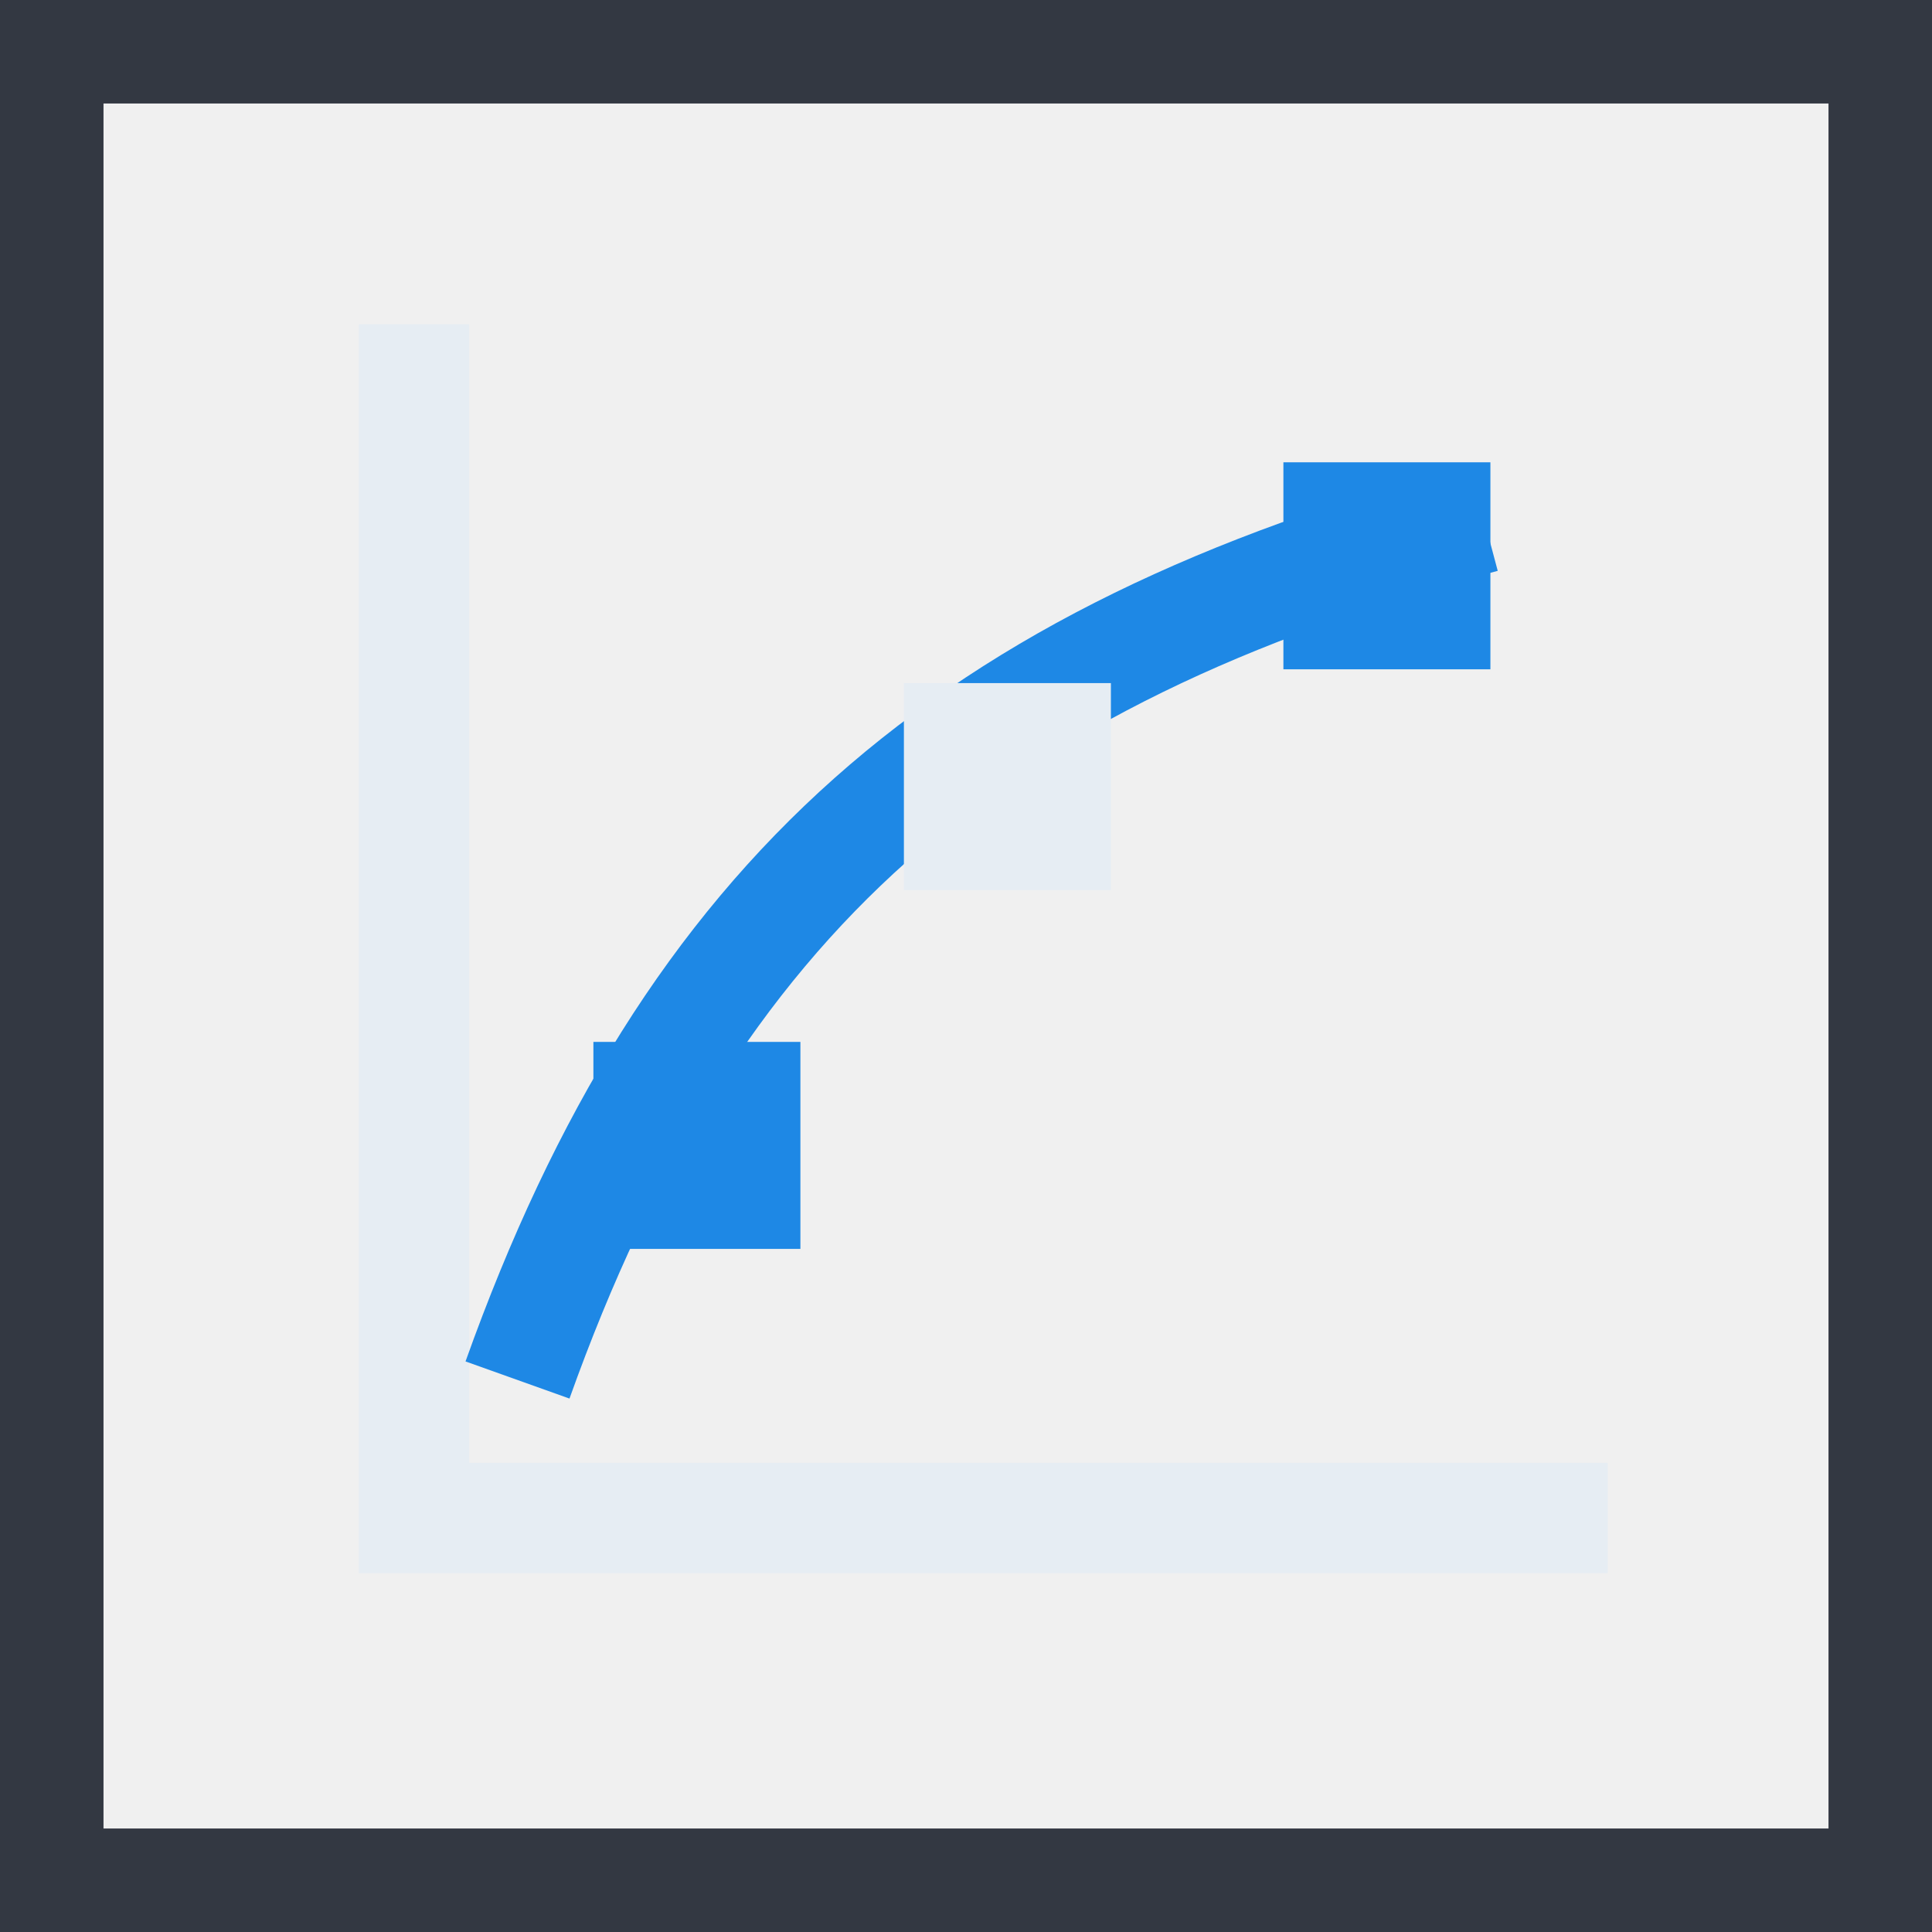
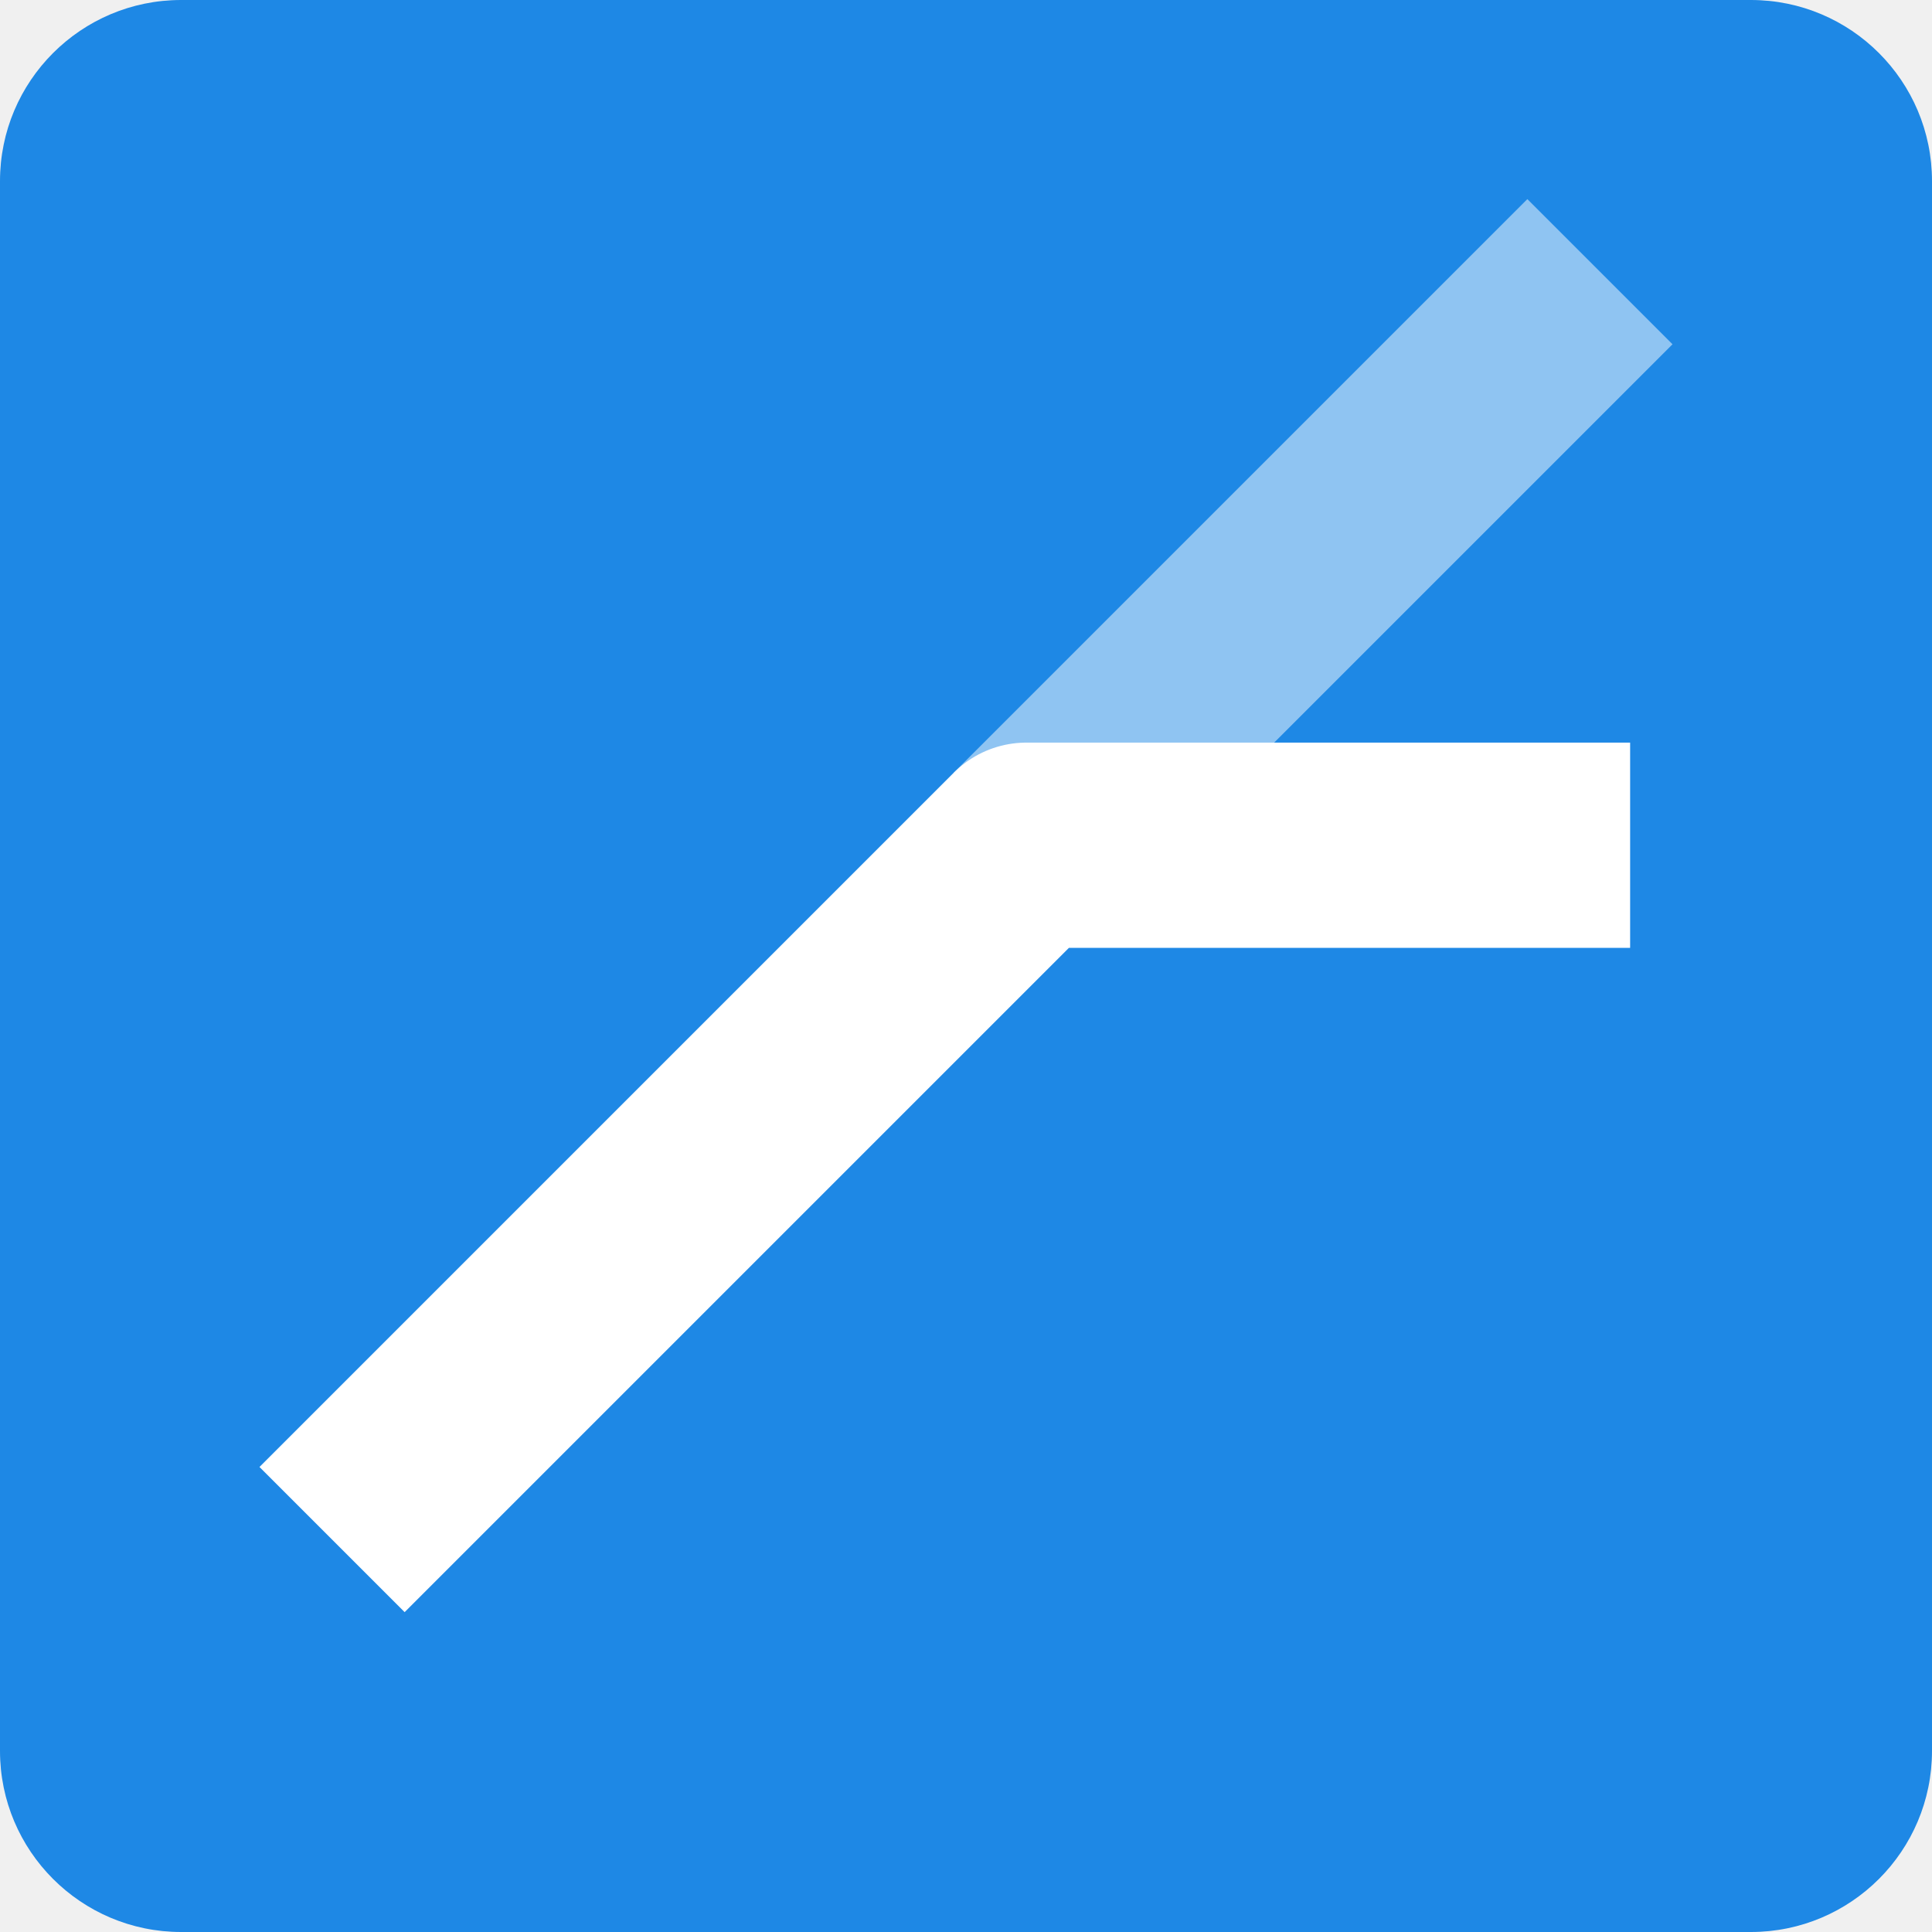
- <svg xmlns="http://www.w3.org/2000/svg" width="28" height="28" viewBox="0 0 28 28" fill="none" role="img" aria-label="RiskSynth AI">
-   <rect x="0.75" y="0.75" width="26.5" height="26.5" stroke="#333842" stroke-width="1.5" />
-   <path d="M6 5.5V22H22.5" stroke="#e6edf3" stroke-width="1.6" stroke-linecap="square" />
-   <path d="M7.5 20C10 13 14 9.5 21.5 7.5" stroke="#1e88e5" stroke-width="1.6" />
-   <rect x="8.6" y="15.1" width="3" height="3" fill="#1e88e5" />
-   <rect x="13.1" y="9.9" width="3" height="3" fill="#e6edf3" />
-   <rect x="18.6" y="6.7" width="3" height="3" fill="#1e88e5" />
+ <svg xmlns="http://www.w3.org/2000/svg" width="64" height="64" viewBox="0 0 32 32" role="img" aria-label="RiskSynth AI">
+   <rect width="32" height="32" rx="3" fill="#1e88e5" />
+   <path d="M17 14 L26.5 4.5" fill="none" stroke="#ffffff" stroke-width="3.4" stroke-linejoin="round" stroke-opacity="0.5" />
+   <path d="M5.5 25.5 L17 14 L27 14" fill="none" stroke="#ffffff" stroke-width="3.4" stroke-linejoin="round" />
</svg>
